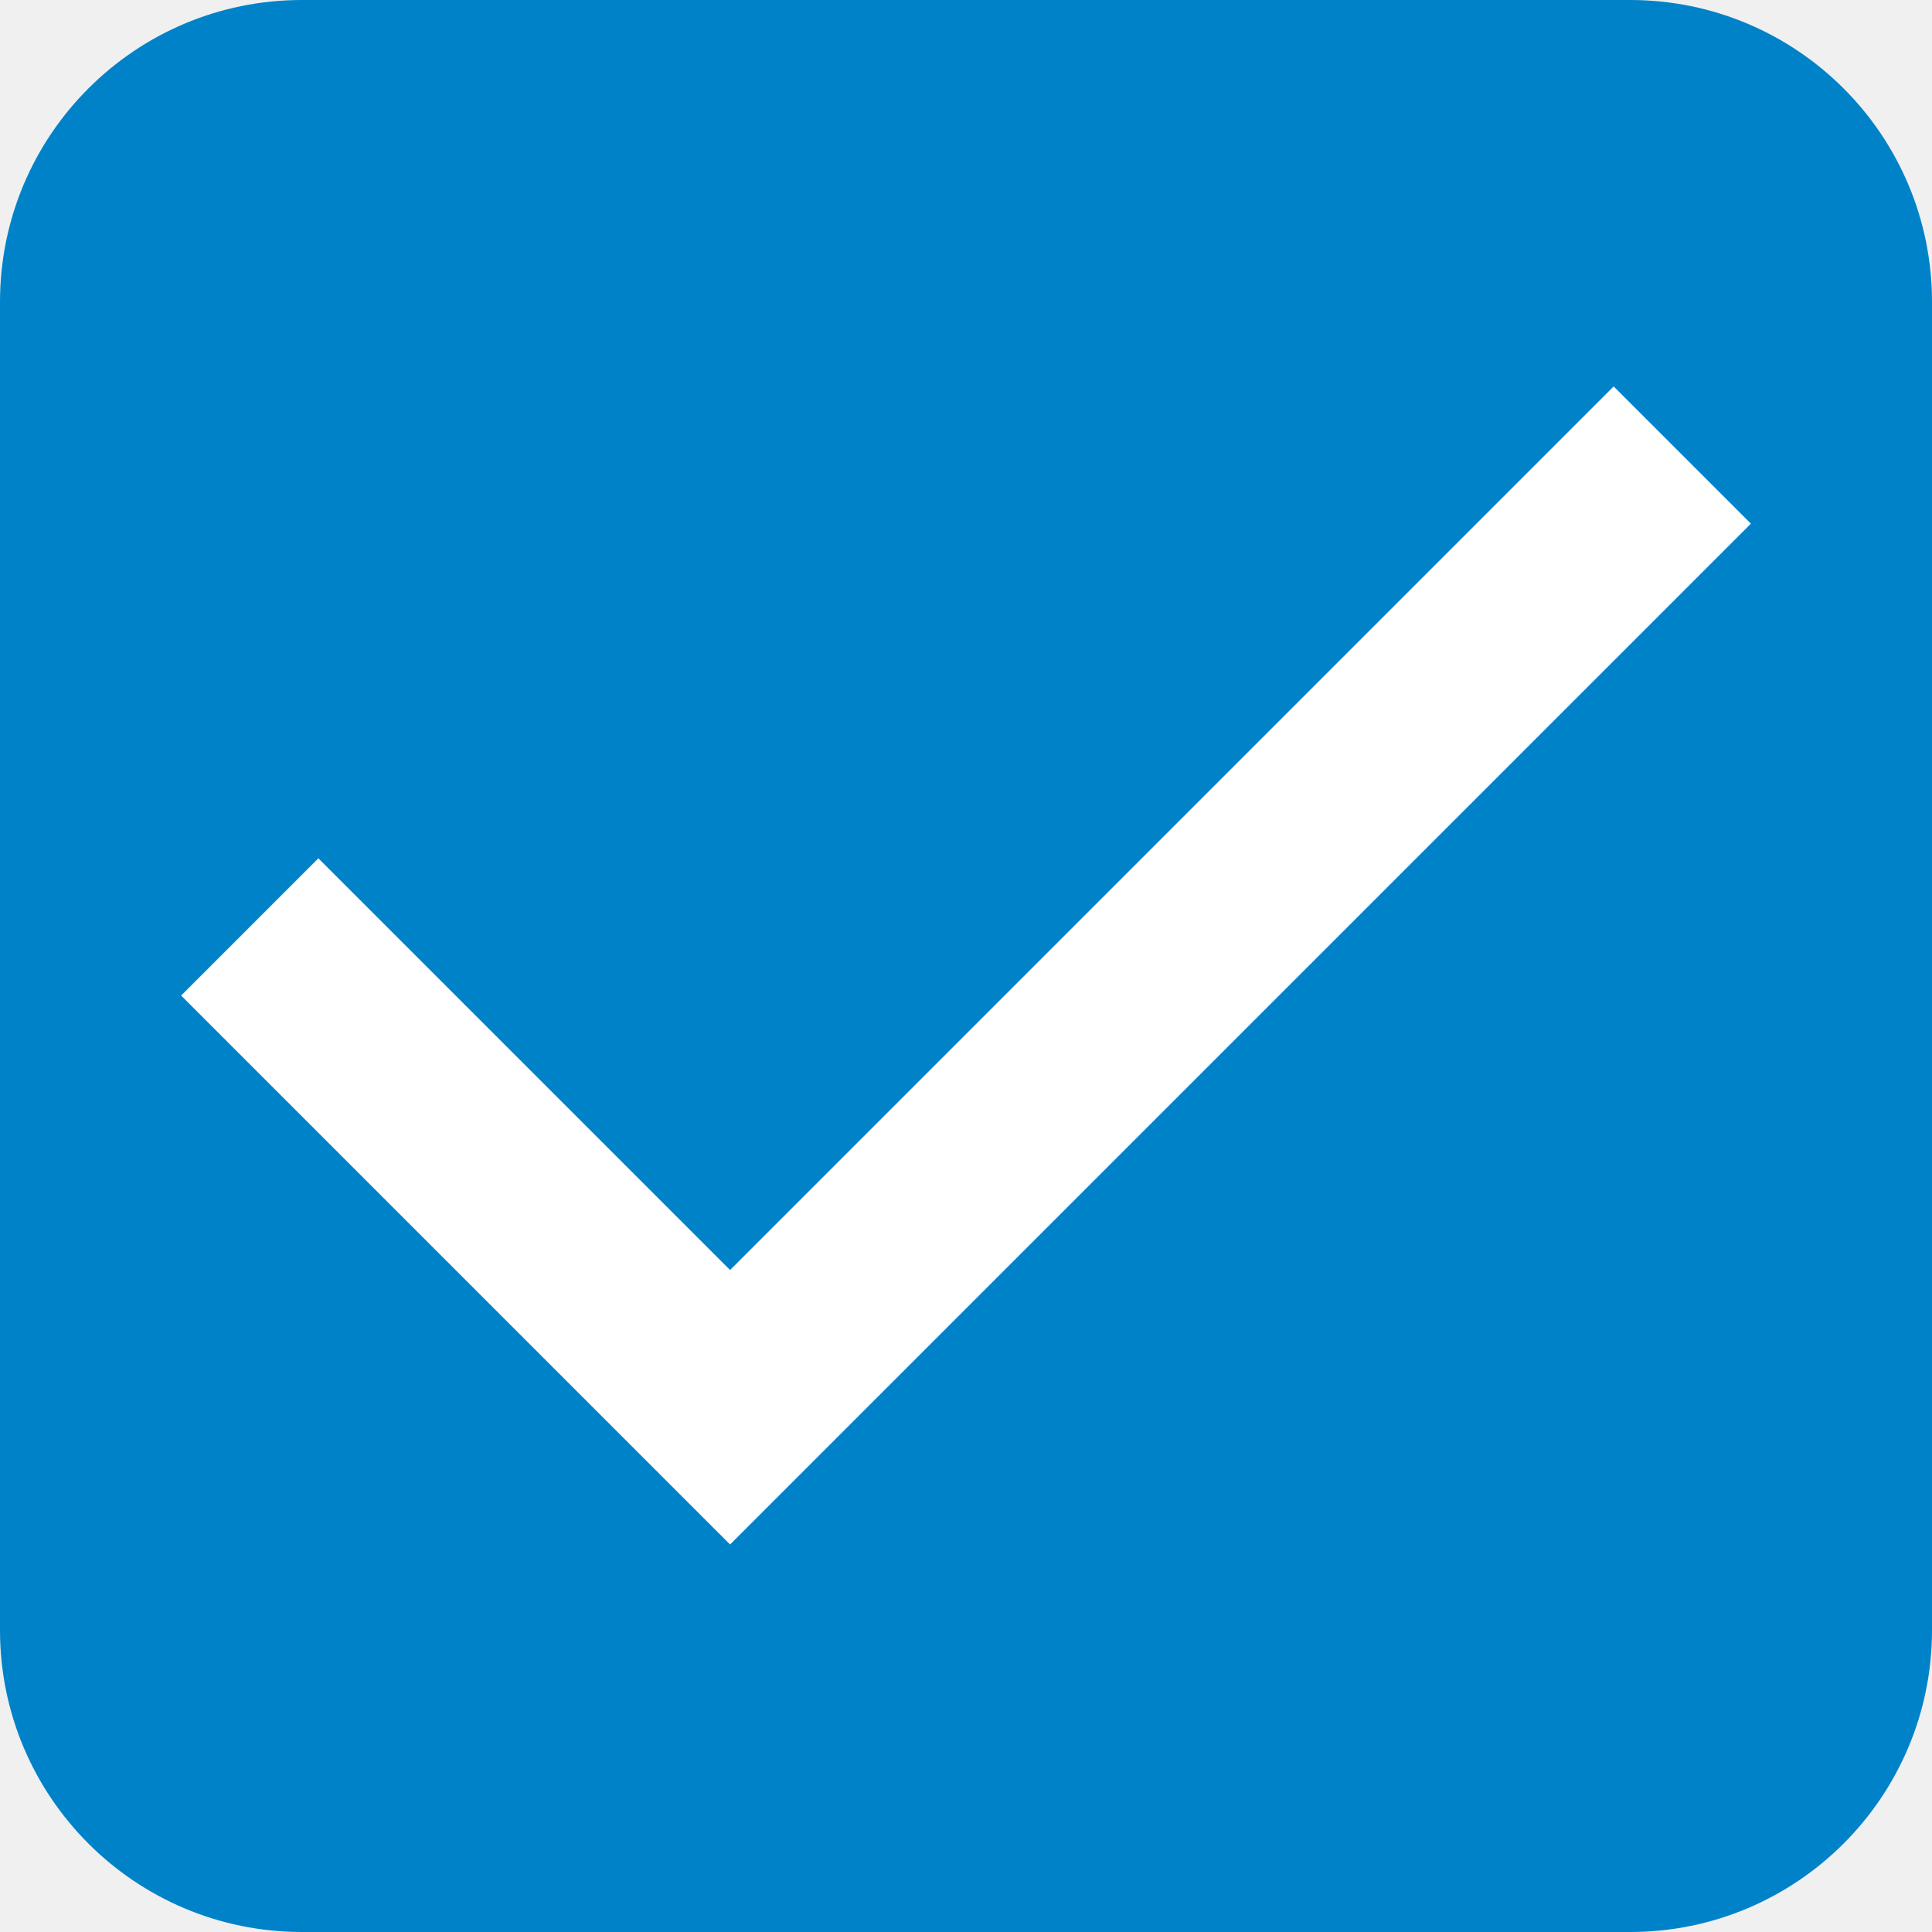
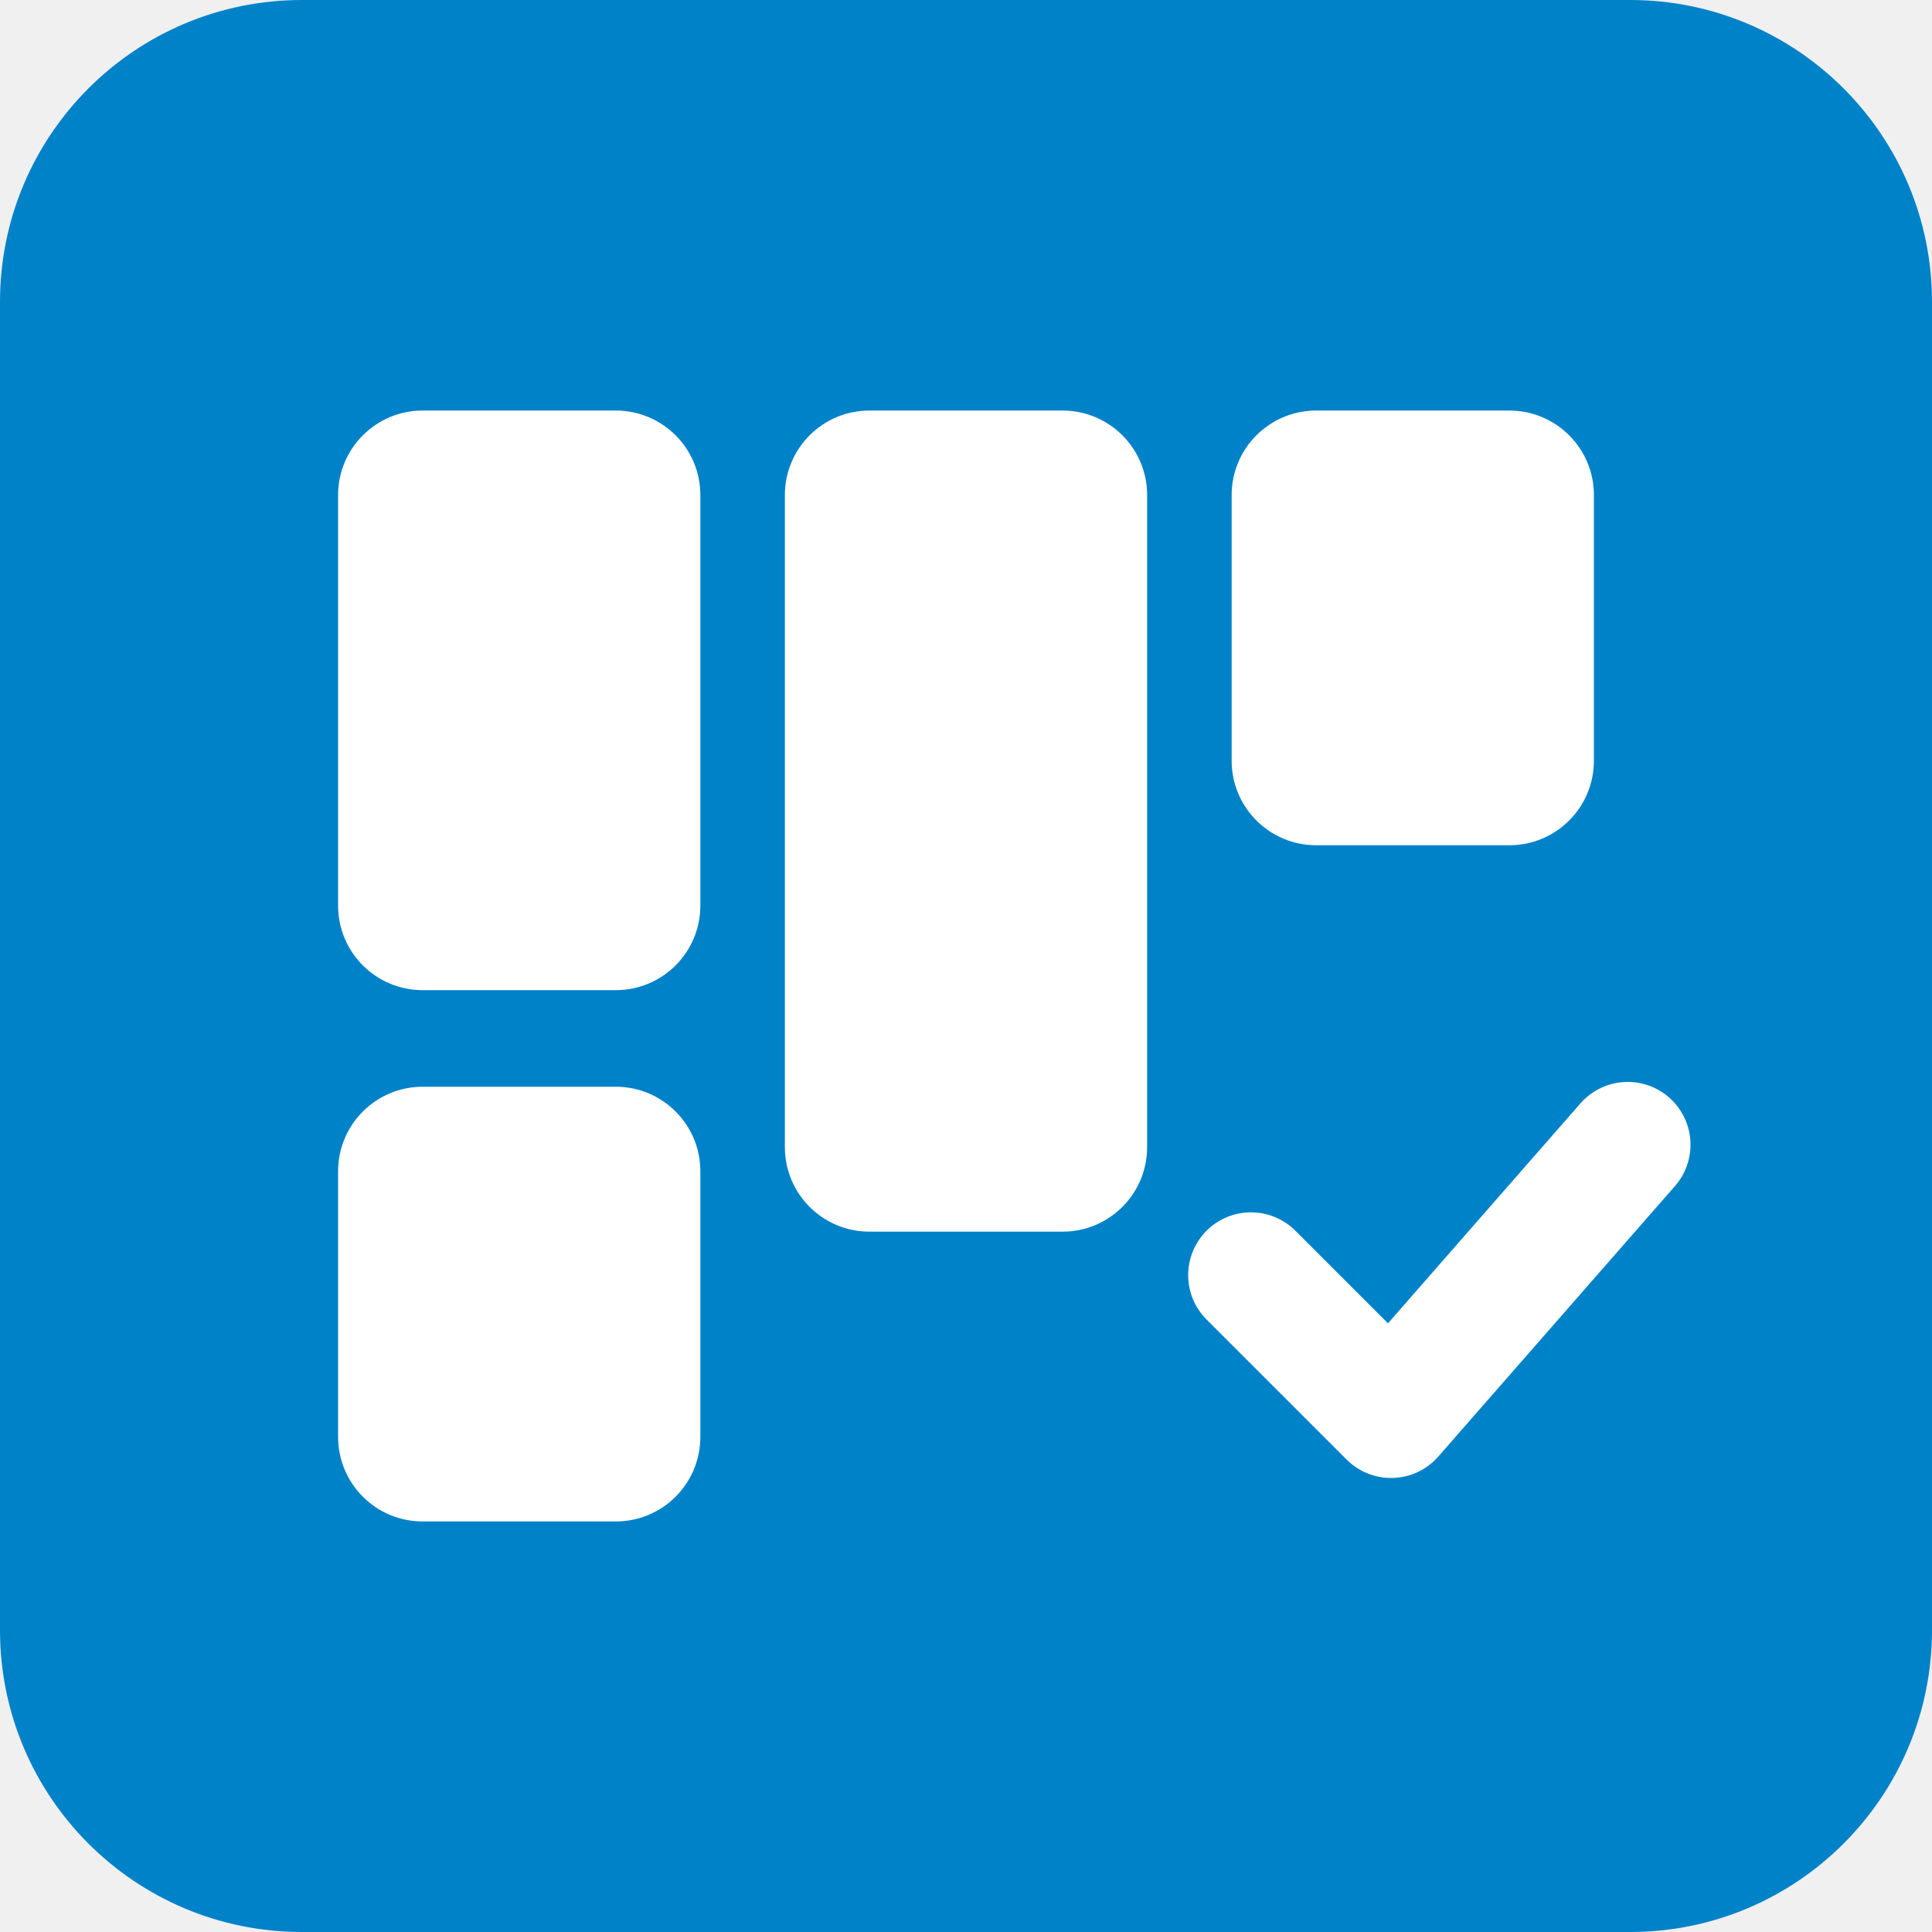
- <svg xmlns="http://www.w3.org/2000/svg" viewBox="0 0 32 32" height="32" width="32" xml:space="preserve" style="fill-rule:evenodd;clip-rule:evenodd;stroke-linejoin:round;stroke-miterlimit:2">
-   <path d="M5 0h22a5 5 0 0 1 5 5v22a5 5 0 0 1-5 5H5a5 5 0 0 1-5-5V5a5 5 0 0 1 5-5Z" style="fill:#0082c9;fill-rule:nonzero" />
-   <path d="m9.55 18-5.7-5.7 1.425-1.425L9.55 15.15l9.175-9.175L20.15 7.4 9.55 18Z" style="fill:#fff;fill-rule:nonzero" transform="translate(-3.141 -3.13) scale(1.59509)" />
+ <svg xmlns="http://www.w3.org/2000/svg" width="32" height="32" viewBox="0 0 32 32">
+   <rect width="32" height="32" rx="5" fill="#0082c9" />
+   <g transform="translate(3.2 3.2) scale(.8)">
+     <g fill="#fff">
+       <rect x="3" y="4.5" width="7.5" height="12" rx="1.75" />
+       <rect x="3" y="18.5" width="7.5" height="9" rx="1.75" />
+       <rect x="12.25" y="4.5" width="7.5" height="17" rx="1.75" />
+       <rect x="21.5" y="4.5" width="7.5" height="9" rx="1.75" />
+     </g>
+     <path d="m21.9 22.4 2.9 2.9 4.9-5.6" fill="none" stroke="#fff" stroke-width="2.6" stroke-linecap="round" stroke-linejoin="round" />
+   </g>
</svg>
